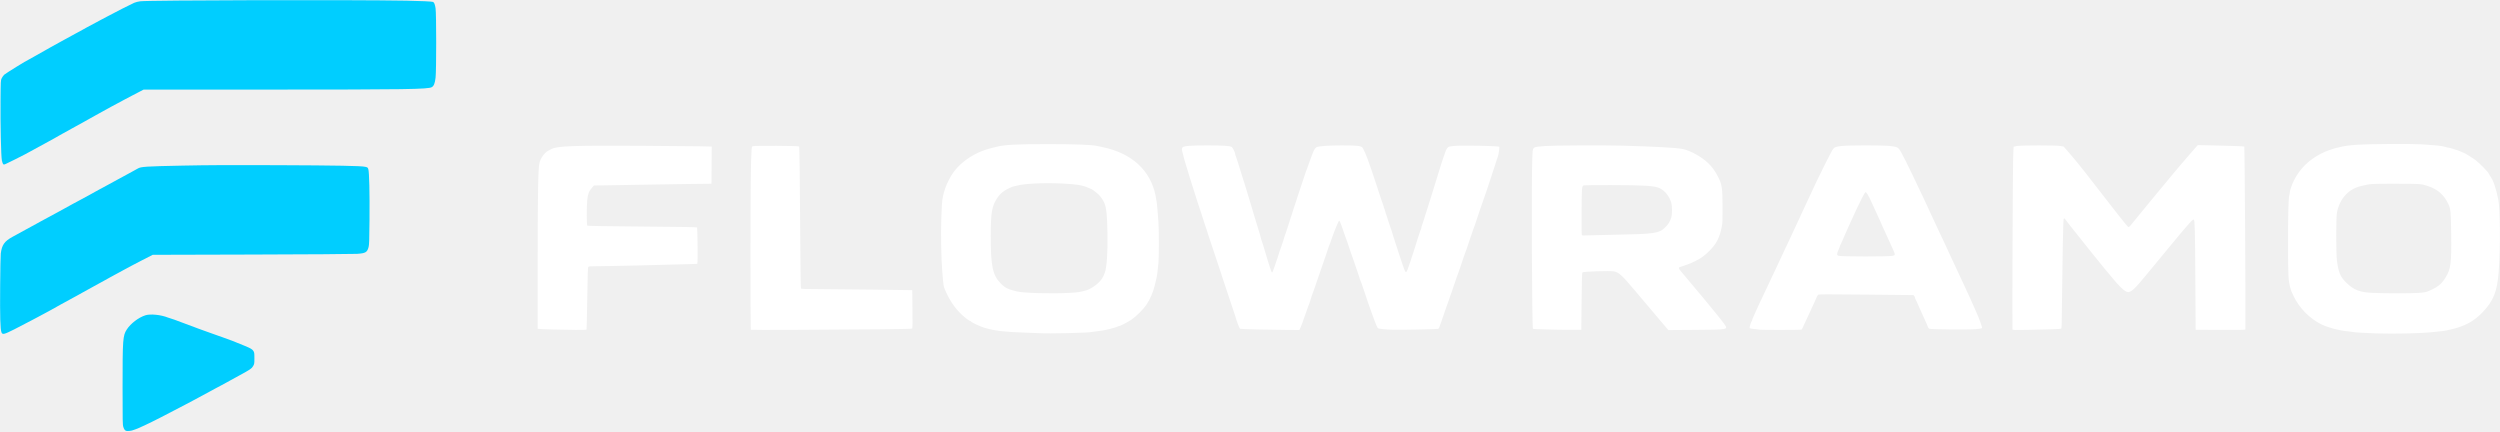
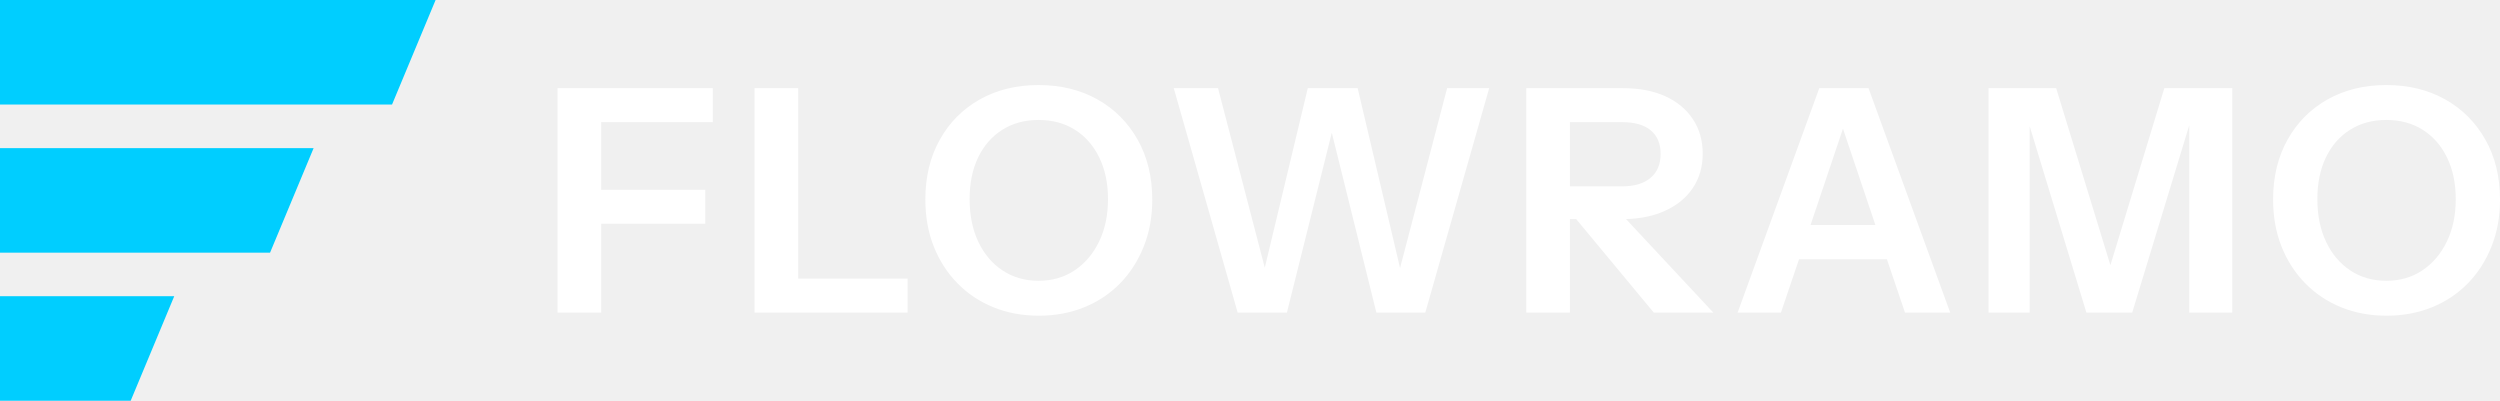
- <svg xmlns="http://www.w3.org/2000/svg" viewBox="33.33 30.67 1934.33 333.67" role="img" aria-label="Flowramo">
-   <path fill="#00CEFF" fill-rule="evenodd" d="M131.17 364.09C130.03 363.82 129.38 362.99 128.76 361.04C128.21 359.3 128.17 357.09 128.17 330.5C128.17 292.9 128.35 290.37 131.46 285.56C134.42 280.98 140.56 276.3 145.79 274.63C149.7 273.38 157.84 274.2 163.33 276.4C163.79 276.59 164.84 276.93 165.67 277.16C167.06 277.55 168.48 278.06 175.5 280.71C180.16 282.47 183.47 283.71 184.33 284C184.79 284.16 185.99 284.6 187 285C188.01 285.39 189.88 286.07 191.17 286.51C193.24 287.22 197.66 288.8 201.5 290.2C202.23 290.47 203.88 291.05 205.17 291.49C210.95 293.49 214.55 294.88 222.5 298.18C227.39 300.2 228.54 300.88 229.38 302.24C230.1 303.39 230.17 303.86 230.17 307.83C230.17 312.04 230.14 312.22 229.16 313.95C228.1 315.81 227.01 316.55 218.83 321C217.37 321.79 215.64 322.74 215 323.1C214.36 323.46 213.01 324.2 212 324.75C210.99 325.3 209.57 326.08 208.83 326.5C208.1 326.91 206.22 327.92 204.67 328.75C203.11 329.57 201.16 330.61 200.33 331.06C199.51 331.52 197.48 332.61 195.83 333.5C192.65 335.2 190.06 336.6 187.75 337.87C186.97 338.3 184.94 339.39 183.25 340.28C181.55 341.18 178.67 342.7 176.85 343.67C162.35 351.33 151.29 356.97 145.33 359.74C140.66 361.91 138.11 363 137.71 363C137.48 363 136.9 363.2 136.4 363.45C135.41 363.95 132.22 364.34 131.17 364.09ZM34.51 287.91C33.55 285.62 33.26 275.85 33.45 252.17C33.55 239.52 33.76 228.12 33.93 226.83C34.82 220.1 36.72 217.4 43 213.93C46.1 212.22 49.22 210.51 53.92 207.95C54.88 207.43 56.49 206.55 57.5 206C58.51 205.45 60.2 204.53 61.25 203.96C62.3 203.39 63.62 202.66 64.17 202.34C64.72 202.02 66.44 201.08 68 200.26C74.81 196.64 76.19 195.9 76.5 195.67C76.84 195.43 78.91 194.29 83.83 191.66C85.3 190.87 87.37 189.73 88.43 189.12C89.5 188.5 90.42 188 90.48 188C90.54 188 91.77 187.35 93.21 186.55C96.03 184.99 98.43 183.7 103.17 181.16C104.82 180.28 106.69 179.24 107.33 178.84C107.98 178.44 109.17 177.78 110 177.37C110.83 176.96 111.95 176.36 112.5 176.04C113.05 175.71 115.15 174.57 117.17 173.5C121.12 171.41 122.6 170.6 124.17 169.68C124.72 169.36 126.67 168.3 128.5 167.33C130.33 166.36 132.13 165.38 132.5 165.16C132.87 164.94 134.37 164.12 135.83 163.34C137.3 162.56 139.17 161.52 140 161.04C142.44 159.62 145.99 159.39 174.33 158.81C194.76 158.4 210.67 158.33 246.83 158.47C294.66 158.66 312.79 158.99 316 159.75C317.71 160.15 317.87 160.27 318.29 161.51C319.02 163.64 319.41 179.78 319.22 200.83C319.08 216.91 318.98 220.14 318.52 221.83C317.42 225.93 316.22 226.63 309.54 227.09C306.9 227.27 271.2 227.5 228.17 227.62L151.5 227.83L142.55 232.4C137.63 234.92 133.43 237.11 133.22 237.27C133.01 237.43 130.88 238.59 128.5 239.84C126.12 241.09 123.45 242.54 122.57 243.06C121.69 243.58 120.91 244 120.84 244C120.76 244 119.83 244.51 118.77 245.12C117.7 245.74 115.86 246.77 114.67 247.41C113.48 248.05 111.08 249.36 109.33 250.33C107.59 251.29 105.34 252.53 104.33 253.09C103.33 253.64 101.83 254.47 101 254.92C100.17 255.38 98.57 256.26 97.44 256.88C96.3 257.49 94.61 258.45 93.67 259C92.74 259.55 91.91 260 91.84 260C91.76 260 90.83 260.5 89.77 261.12C87.92 262.18 86.28 263.08 80.67 266.09C79.29 266.82 78.02 267.53 77.83 267.67C77.65 267.8 76.6 268.4 75.5 269C71.86 270.99 69.85 272.08 68.17 273C67.25 273.5 65.23 274.59 63.67 275.41C62.11 276.24 59.63 277.55 58.17 278.33C53.84 280.64 48.08 283.64 44.33 285.52C36.54 289.44 35.28 289.75 34.51 287.91ZM35.65 157.48C35.42 157.2 35.02 155.96 34.77 154.73C34.13 151.56 33.59 126.93 33.75 108.17C33.87 93.14 33.89 92.8 34.62 91.25C35.03 90.38 35.92 89.13 36.6 88.47C37.55 87.54 54.61 77 55.16 77C55.22 77 57.2 75.9 59.56 74.55C64.15 71.92 65.86 70.96 69.5 68.94C70.78 68.22 72.06 67.5 72.33 67.33C72.8 67.05 75.2 65.72 80.17 63C81.27 62.4 82.84 61.53 83.67 61.08C89.14 58.04 90.89 57.09 91.33 56.89C91.61 56.76 92.73 56.16 93.83 55.55C94.93 54.94 96.73 53.95 97.83 53.36C98.93 52.76 100.28 52 100.83 51.68C101.78 51.12 105.08 49.36 111.33 46.07C112.89 45.25 115.22 44.02 116.5 43.33C123.06 39.81 134.44 34.03 137.13 32.85C138.22 32.38 140.31 31.84 141.8 31.66C148.89 30.79 306.03 30.43 347.83 31.19C358.72 31.39 367.48 31.8 368.35 32.15C369.28 32.52 369.91 34.11 370.35 37.17C370.98 41.56 370.99 85.3 370.35 90.71C369.83 95.17 369.04 97.17 367.43 98.1C364.56 99.74 348.47 99.98 239.79 99.99L144.42 100L141.8 101.37C140.37 102.12 137.31 103.71 135.01 104.91C132.71 106.1 130.08 107.49 129.17 107.99C128.25 108.49 126.15 109.62 124.5 110.5C122.85 111.37 120.75 112.5 119.83 113C118.92 113.5 117.27 114.4 116.17 115C114.14 116.11 111.58 117.52 109.17 118.87C108.43 119.28 107.23 119.95 106.5 120.35C102.88 122.32 101.47 123.11 101.17 123.33C100.98 123.46 99.78 124.14 98.5 124.83C96.35 125.99 94.63 126.94 91.17 128.87C90.43 129.28 89.16 129.99 88.33 130.44C87.51 130.89 86.31 131.56 85.67 131.94C85.02 132.32 83.45 133.18 82.17 133.85C80.88 134.53 79.68 135.2 79.5 135.34C79.32 135.48 77.74 136.38 76 137.34C74.26 138.3 72.16 139.46 71.33 139.92C69.4 140.99 59.47 146.41 56.67 147.92C55.48 148.56 53.75 149.5 52.83 150.01C50.71 151.17 39.58 156.73 37.91 157.45C36.35 158.13 36.19 158.13 35.65 157.48Z" />
-   <path fill="#fff" fill-rule="evenodd" d="M1872.17 288.65C1863.85 288.41 1853.81 287.79 1853.31 287.48C1853.16 287.39 1851.5 287.17 1849.6 286.99C1842.88 286.36 1834.7 284.18 1829.46 281.63C1820.48 277.27 1812.35 269.01 1807.99 259.83C1806.19 256.02 1806.14 255.91 1805.59 254C1803.84 248 1803.67 244.66 1803.66 217.67C1803.65 195.88 1803.98 183.97 1804.66 181.67C1804.85 181.03 1805 180.11 1805 179.63C1805 178.27 1806.71 173.29 1808.19 170.33C1812.73 161.28 1819.47 154.6 1829.17 149.55C1831.02 148.58 1834.16 147.23 1835.17 146.97C1835.72 146.82 1837.22 146.33 1838.5 145.87C1839.78 145.41 1841.14 145.02 1841.52 145.01C1841.9 145.01 1842.88 144.79 1843.69 144.53C1846.08 143.78 1851.11 143.07 1857.17 142.65C1865.31 142.07 1898.98 141.84 1906.27 142.32C1920.62 143.25 1922.48 143.46 1925.98 144.54C1926.79 144.79 1927.77 145 1928.15 145C1928.54 145 1929.98 145.38 1931.35 145.85C1932.71 146.32 1934.28 146.82 1934.83 146.97C1935.38 147.11 1936.67 147.63 1937.7 148.11C1938.72 148.6 1939.66 149 1939.78 149C1940.25 149 1946.8 153.07 1948.74 154.56C1952.09 157.13 1959 164.26 1959 165.14C1959 165.27 1959.35 165.86 1959.78 166.44C1962.48 170.11 1964.46 175.75 1966.33 185.1C1967.85 192.67 1968.02 223.22 1966.64 241C1965.46 256.33 1962.71 263.26 1954.31 272.13C1947.65 279.17 1940.42 283.13 1930 285.48C1928.62 285.79 1926.9 286.19 1926.17 286.37C1925.43 286.55 1923.41 286.83 1921.67 286.99C1919.92 287.15 1917.23 287.43 1915.67 287.62C1907.56 288.58 1887.14 289.07 1872.17 288.65ZM837.17 288.45C836.43 288.39 831.41 288.2 826 288.02C810.5 287.51 803.35 286.67 795.33 284.39C792.33 283.54 785.34 280.31 784.61 279.43C784.41 279.2 784.14 279 784 279C783.18 279 779.04 275.75 776.16 272.86C771.32 267.99 767.21 261.53 764.17 254.03C763.53 252.45 763.23 250.91 763.01 248.03C762.84 245.91 762.56 242.44 762.37 240.33C761.56 230.95 761.22 211.79 761.65 199.5C761.88 192.9 762.21 186.67 762.39 185.67C762.58 184.66 762.85 183.12 763.01 182.24C763.17 181.37 763.46 180.17 763.65 179.58C763.85 178.98 764.31 177.53 764.69 176.33C765.75 172.97 768.88 166.88 771.1 163.88C777.74 154.9 788.69 147.97 800.67 145.18C801.68 144.95 803.1 144.59 803.83 144.39C810.19 142.66 819.26 142.16 844.67 142.18C865.71 142.19 878.07 142.67 882.33 143.63C883.16 143.82 885.03 144.22 886.5 144.52C909 149.18 923.52 162.48 927.43 182C928.31 186.37 928.7 189.37 929.01 194.17C929.18 196.73 929.47 200.56 929.65 202.67C930.09 207.64 930.09 230.33 929.66 234C929.47 235.56 929.18 238.33 929 240.17C928.65 243.8 928.24 245.85 926.68 252C925.34 257.3 923.16 262.24 920.21 266.66C918.02 269.96 912.21 275.69 908.65 278.07C905.52 280.16 900 283 899.07 283C898.74 283 898.32 283.13 898.15 283.29C897.82 283.59 894.32 284.66 891.5 285.34C887.35 286.33 885.25 286.69 881.87 287.01C879.87 287.2 878.12 287.42 877.99 287.51C876.86 288.2 843.82 288.96 837.17 288.45ZM460.67 285.61C455.26 285.45 450.5 285.24 450.08 285.15L449.33 284.99L449.35 233.08C449.36 178.43 449.71 160.3 450.8 156.41C451.87 152.63 454.76 148.69 457.53 147.28C458.36 146.85 459.56 146.23 460.19 145.91C464.67 143.63 476.81 143.19 528.5 143.47C549.95 143.58 571.21 143.76 575.75 143.87L584.01 144.08L583.92 158.46L583.83 172.83L565.5 173.04C555.42 173.15 538.54 173.41 528 173.63C517.46 173.84 505.25 174.05 500.87 174.09L492.92 174.17L491.44 175.83C489.04 178.55 488.13 180.87 487.7 185.35C487.17 190.92 487.21 204.82 487.76 205.27C488.05 205.51 501.65 205.73 530.31 205.96C561.91 206.21 572.5 206.39 572.68 206.68C572.97 207.15 573.27 231.03 573.01 233.27L572.83 234.83L566.83 235.03C547.66 235.66 502.2 236.68 493.81 236.67C490.55 236.67 488.97 236.79 488.61 237.08C488.16 237.45 488.04 240.5 487.71 261.45C487.51 274.62 487.25 285.53 487.15 285.7C486.93 286.05 474.62 286.01 460.67 285.61ZM614.25 285.82C614.11 285.68 614 260.19 614 229.19C614.01 178.14 614.27 153.14 614.86 146.41C615.06 144.16 615.14 143.98 615.96 143.75C617.6 143.29 650.86 143.49 651.58 143.96C651.94 144.19 652.22 165.94 652.54 218.67C652.68 240.79 652.88 253.65 653.09 253.92C653.34 254.24 656.59 254.34 667.12 254.37C674.66 254.39 693.96 254.57 710 254.78L739.17 255.17L739.33 269.81C739.46 280.64 739.4 284.55 739.11 284.84C738.83 285.12 732.31 285.28 715.28 285.45C669.29 285.88 614.5 286.09 614.25 285.82ZM1006.83 285.61C999.5 285.45 993.22 285.2 992.88 285.06C992.32 284.83 990.1 279.03 989.03 275C988.86 274.36 988.41 273.01 988.02 272C987.63 270.99 987.18 269.64 987.02 269C986.86 268.36 986.41 267.01 986.02 266C985.63 264.99 985.18 263.64 985.02 263C984.86 262.36 984.41 261.01 984.02 260C983.63 258.99 983.18 257.64 983.02 257C982.86 256.36 982.41 255.01 982.02 254C981.63 252.99 981.18 251.64 981.02 251C980.86 250.36 980.41 249.01 980.02 248C979.63 246.99 979.18 245.64 979.02 245C978.85 244.36 978.33 242.71 977.85 241.33C976.6 237.75 976.38 237.09 975.6 234.67C975.22 233.47 974.56 231.53 974.15 230.33C973.74 229.14 972.78 226.22 972.02 223.83C971.26 221.45 970.36 218.75 970.02 217.83C969.27 215.82 967.35 209.89 966.98 208.5C966.84 207.95 966.41 206.67 966.02 205.67C965.63 204.66 965.18 203.31 965.02 202.67C964.85 202.03 964.35 200.45 963.91 199.17C963.46 197.88 962.6 195.26 962 193.33C961.4 191.41 960.71 189.31 960.47 188.67C960.23 188.03 959.8 186.75 959.52 185.83C959.24 184.92 958.58 182.82 958.05 181.17C957.51 179.52 956.59 176.59 955.99 174.67C955.39 172.74 954.49 169.89 953.98 168.33C953.17 165.83 952.04 162.1 950.5 156.83C950.23 155.92 949.79 154.45 949.51 153.57C949.23 152.69 949 151.72 949 151.41C948.99 151.09 948.79 150.23 948.54 149.5C947.68 146.96 947.6 145.4 948.28 144.72C949.44 143.56 954.36 143.17 967.67 143.17C979.32 143.18 984.75 143.52 986.35 144.35C987.05 144.72 989 148.71 989 149.79C989 150.07 989.32 151.1 989.71 152.07C990.11 153.04 990.62 154.58 990.87 155.5C991.26 156.99 992.43 160.72 993.37 163.5C993.56 164.05 994.02 165.55 994.39 166.83C994.76 168.12 995.26 169.69 995.5 170.33C995.73 170.97 996.17 172.33 996.46 173.33C996.76 174.34 997.44 176.59 997.97 178.33C998.51 180.08 999.41 183.04 999.98 184.92C1000.54 186.8 1001.45 189.83 1002 191.67C1002.55 193.5 1003.46 196.54 1004.02 198.42C1005.54 203.49 1006.84 207.77 1007.98 211.43C1008.54 213.23 1009 214.91 1009 215.17C1009 215.43 1009.21 216.14 1009.47 216.74C1009.72 217.34 1010.19 218.73 1010.51 219.83C1010.83 220.93 1011.27 222.43 1011.5 223.17C1011.73 223.9 1012.18 225.4 1012.5 226.5C1012.82 227.6 1013.27 229.1 1013.5 229.83C1013.73 230.57 1014.16 231.99 1014.46 233C1015.94 237.93 1017.2 241.46 1017.53 241.57C1017.74 241.64 1018.42 240.13 1019.09 238.09C1020.82 232.92 1020.86 232.78 1021.98 229.65C1022.54 228.08 1023 226.6 1023 226.37C1023 226.13 1023.21 225.46 1023.47 224.88C1023.72 224.31 1024.19 223.01 1024.51 222C1024.82 220.99 1025.51 218.96 1026.04 217.48C1026.57 216.01 1027 214.6 1027 214.37C1027 214.13 1027.2 213.46 1027.45 212.88C1028.11 211.31 1028.69 209.64 1029.02 208.33C1029.18 207.69 1029.63 206.34 1030.02 205.33C1030.41 204.33 1030.86 202.9 1031.02 202.17C1031.18 201.43 1031.62 200.01 1032.01 199C1032.4 197.99 1032.84 196.72 1032.98 196.17C1033.27 195.05 1034.67 190.73 1035.91 187.17C1036.35 185.88 1036.85 184.31 1037.02 183.67C1037.18 183.03 1037.63 181.67 1038.02 180.67C1038.41 179.66 1038.86 178.31 1039.03 177.67C1039.2 177.03 1040.09 174.33 1041.02 171.67C1041.94 169.01 1042.85 166.27 1043.02 165.57C1043.2 164.88 1043.49 164.05 1043.66 163.74C1043.84 163.42 1044.49 161.67 1045.12 159.83C1045.75 158 1046.75 155.22 1047.33 153.67C1047.92 152.11 1048.61 150.26 1048.87 149.56C1049.97 146.61 1051.03 144.95 1052.1 144.52C1054.27 143.65 1061.05 143.19 1071.67 143.18C1083.3 143.17 1086.22 143.49 1087.5 144.87C1088.36 145.8 1091.3 152.69 1092.54 156.67C1092.85 157.67 1093.46 159.38 1093.89 160.45C1094.33 161.53 1094.81 162.95 1094.98 163.62C1095.14 164.29 1095.59 165.66 1095.98 166.67C1096.37 167.67 1096.82 169.03 1096.98 169.67C1097.14 170.31 1097.59 171.66 1097.98 172.67C1098.37 173.67 1098.82 175.03 1098.98 175.67C1099.15 176.31 1099.67 177.96 1100.15 179.33C1101.44 183.02 1101.64 183.62 1102.39 186C1102.77 187.19 1103.28 188.66 1103.54 189.26C1103.79 189.86 1104 190.62 1104 190.94C1104 191.27 1104.15 191.68 1104.33 191.86C1104.51 192.05 1104.8 192.86 1104.97 193.68C1105.13 194.5 1105.59 195.99 1105.98 197C1106.37 198.01 1106.82 199.36 1106.98 200C1107.15 200.64 1107.67 202.29 1108.15 203.67C1110.13 209.33 1110.43 210.24 1110.85 211.83C1111.09 212.75 1111.65 214.55 1112.1 215.83C1112.55 217.12 1113.39 219.67 1113.97 221.5C1114.55 223.33 1115.18 225.28 1115.36 225.83C1115.55 226.38 1115.99 227.73 1116.36 228.83C1116.72 229.93 1117.17 231.28 1117.36 231.83C1117.55 232.38 1118.02 233.81 1118.4 235C1119.44 238.23 1120.42 240.66 1120.83 241C1121.48 241.54 1121.9 240.87 1123.09 237.33C1123.74 235.41 1124.42 233.46 1124.59 233C1124.77 232.54 1125.4 230.59 1126 228.67C1126.59 226.74 1127.45 224.12 1127.9 222.83C1128.35 221.55 1128.86 219.9 1129.04 219.17C1129.21 218.43 1129.71 216.86 1130.13 215.67C1130.56 214.47 1131.25 212.38 1131.67 211C1132.09 209.62 1132.56 208.36 1132.71 208.18C1132.87 208.01 1133 207.54 1133 207.15C1133 206.75 1133.38 205.4 1133.85 204.13C1134.62 202.07 1135 200.88 1135.98 197.5C1136.14 196.95 1136.44 196.05 1136.64 195.5C1136.84 194.95 1137.29 193.53 1137.65 192.33C1138 191.14 1138.45 189.72 1138.63 189.17C1138.82 188.62 1139.42 186.74 1139.96 185C1142.34 177.36 1142.98 175.3 1143.99 172C1148.22 158.18 1149.99 152.64 1151.01 150C1151.4 148.99 1151.81 147.87 1151.92 147.5C1152.3 146.18 1153.68 144.34 1154.42 144.18C1157.55 143.5 1160.3 143.34 1168.64 143.35C1180.28 143.37 1192.95 143.81 1193.35 144.21C1193.68 144.54 1192.94 149.82 1192.31 151.67C1192.09 152.31 1191.72 153.36 1191.5 154C1191.28 154.64 1190.61 156.74 1190.01 158.67C1189.42 160.59 1188.56 163.22 1188.1 164.5C1187.65 165.78 1187.15 167.36 1186.98 168C1186.82 168.64 1186.37 169.99 1185.98 171C1185.59 172.01 1185.14 173.36 1184.98 174C1184.82 174.64 1184.37 175.99 1183.99 177C1183.61 178.01 1182.49 181.23 1181.5 184.17C1180.51 187.1 1179.15 191 1178.49 192.83C1177.83 194.67 1177.16 196.69 1176.99 197.33C1176.82 197.97 1176.37 199.33 1175.98 200.33C1175.6 201.34 1175.14 202.69 1174.96 203.33C1174.78 203.97 1174.51 204.8 1174.36 205.17C1173.8 206.51 1173.07 208.55 1172.39 210.67C1172.01 211.86 1171.16 214.33 1170.49 216.17C1169.83 218 1169.17 219.95 1169.03 220.5C1168.66 221.89 1167.74 224.54 1167.38 225.25C1167.21 225.57 1166.77 226.81 1166.39 228C1166.01 229.19 1165.16 231.67 1164.49 233.5C1163.83 235.33 1163.15 237.38 1162.99 238.05C1162.82 238.71 1162.32 240.14 1161.88 241.21C1161.45 242.29 1160.78 244.14 1160.39 245.33C1160.01 246.53 1159.16 249 1158.5 250.83C1157.84 252.67 1157.15 254.69 1156.97 255.33C1156.78 255.97 1156.51 256.8 1156.36 257.17C1155.76 258.61 1155.06 260.59 1154.49 262.5C1154.15 263.6 1153.7 264.88 1153.48 265.33C1153.26 265.79 1152.77 267.14 1152.39 268.33C1152.01 269.53 1151.16 272 1150.49 273.83C1149.83 275.67 1149.16 277.62 1149.01 278.17C1148.85 278.72 1148.4 279.99 1148 281C1147.61 282.01 1147.14 283.32 1146.96 283.91C1146.75 284.62 1146.38 285.05 1145.9 285.15C1144.51 285.43 1117.49 285.96 1111.5 285.82C1105.46 285.67 1100.15 285.14 1099.46 284.61C1099.11 284.34 1097.62 280.96 1096.69 278.33C1096.46 277.69 1095.83 275.97 1095.28 274.5C1094.74 273.03 1093.93 270.78 1093.5 269.5C1093.06 268.22 1092.39 266.34 1092.01 265.33C1091.63 264.32 1091.18 262.97 1091.01 262.33C1090.84 261.69 1090.17 259.67 1089.51 257.83C1088.84 256 1087.99 253.53 1087.61 252.33C1087.22 251.14 1086.79 249.87 1086.64 249.5C1085.66 247.12 1085.27 246.04 1085 245C1084.84 244.36 1084.17 242.33 1083.5 240.5C1082.84 238.67 1081.99 236.19 1081.63 235C1081.26 233.81 1080.8 232.46 1080.61 232C1080.42 231.54 1079.91 230.12 1079.48 228.83C1079.05 227.55 1078.39 225.67 1078.01 224.67C1077.63 223.66 1077.18 222.31 1077.01 221.67C1076.73 220.58 1075.18 216.17 1073.86 212.67C1073.54 211.84 1073.16 210.72 1073 210.17C1072.47 208.36 1070.46 202.85 1070.04 202.07C1069.82 201.66 1069.51 201.39 1069.37 201.48C1068.98 201.72 1065.63 209.78 1064.37 213.5C1063.21 216.95 1061.76 220.92 1061.52 221.3C1061.4 221.5 1061.1 222.38 1060.85 223.25C1060.61 224.12 1059.71 226.78 1058.85 229.17C1057.99 231.55 1057.16 233.95 1057.01 234.5C1056.86 235.05 1055.96 237.67 1055.01 240.33C1054.07 242.99 1053.16 245.62 1053.01 246.17C1052.85 246.72 1052.4 247.99 1052 249C1051.6 250.01 1051.14 251.38 1050.98 252.05C1050.81 252.71 1050.32 254.14 1049.89 255.21C1048.91 257.64 1047.39 262.09 1046.97 263.76C1046.8 264.45 1046.53 265.28 1046.36 265.59C1045.99 266.32 1045.21 268.48 1043.32 274C1043.1 274.64 1042.49 276.3 1041.96 277.69C1041.43 279.08 1041 280.38 1041 280.59C1041 280.79 1040.48 282.1 1039.85 283.48L1038.7 286L1029.44 285.95C1024.34 285.92 1014.17 285.76 1006.83 285.61ZM1232.83 285.65C1229.35 285.52 1225 285.4 1223.17 285.37C1221.33 285.34 1219.65 285.21 1219.44 285.07C1218.62 284.55 1218.17 169.16 1218.92 153.01C1219.36 143.63 1218.34 144.58 1229 143.64C1234.4 143.17 1274.34 142.97 1288.33 143.36C1313.54 144.04 1330.6 144.99 1335.33 145.97C1341.13 147.17 1349.41 151.71 1354.66 156.56C1357.93 159.58 1360.5 163.12 1362.79 167.72C1365.72 173.65 1366.08 176.12 1366.13 191C1366.16 201.31 1366.09 203.24 1365.54 206C1363.84 214.68 1361.43 219.33 1355.7 225.01C1351.95 228.73 1349.48 230.5 1345 232.68C1341.65 234.31 1340.9 234.64 1339.83 234.98C1339.28 235.14 1338.01 235.61 1337 236C1335.99 236.4 1334.7 236.84 1334.12 236.98C1331.82 237.56 1331.79 238.09 1333.95 240.61C1334.83 241.65 1338.55 246.08 1342.2 250.46C1345.85 254.83 1350.11 259.92 1351.67 261.76C1355.04 265.74 1355.47 266.26 1361.55 273.78C1364.15 276.99 1366.89 280.53 1367.66 281.65C1370.45 285.77 1370.72 285.72 1344.66 285.91L1324.16 286.05L1318.16 278.98C1310.87 270.38 1308.86 268.01 1298.48 255.67C1288.24 243.51 1285.85 241.33 1281.96 240.64C1278.81 240.07 1258.45 240.74 1257.76 241.43C1257.38 241.81 1257.25 245.72 1257.06 263.86L1256.83 285.83L1248 285.86C1243.14 285.87 1236.32 285.78 1232.83 285.65ZM1395.17 285.79C1387.82 284.96 1387.26 284.87 1387.09 284.41C1386.88 283.87 1388.25 279.43 1388.71 279.14C1388.87 279.04 1389 278.73 1389 278.45C1389 278.17 1389.45 276.97 1390 275.78C1390.55 274.59 1391 273.56 1391 273.48C1391 273.3 1392.6 269.81 1394.49 265.83C1395.28 264.18 1396.63 261.33 1397.48 259.5C1398.34 257.67 1399.55 255.12 1400.16 253.83C1400.78 252.55 1401.91 250.15 1402.67 248.5C1404.65 244.24 1406.81 239.65 1408.51 236.13C1409.31 234.47 1410.89 231.09 1412.01 228.63C1413.14 226.18 1414.25 223.79 1414.48 223.33C1414.9 222.51 1415.68 220.86 1418.27 215.33C1420.65 210.26 1422.05 207.24 1424 203C1425.06 200.71 1426.48 197.63 1427.16 196.17C1427.84 194.7 1428.99 192.22 1429.71 190.67C1432.43 184.79 1434.43 180.5 1436.41 176.33C1437.23 174.59 1438.56 171.74 1439.37 170C1441.6 165.17 1450.1 148.35 1451.12 146.74C1452.48 144.59 1453.45 144.16 1458.09 143.64C1463.79 143 1489.9 142.99 1495.67 143.63C1500.54 144.17 1501.61 144.54 1502.76 146.05C1504.66 148.57 1508.81 156.87 1520.08 180.67C1520.65 181.86 1521.53 183.73 1522.04 184.83C1522.55 185.93 1523.63 188.26 1524.45 190C1525.27 191.74 1526.84 195.12 1527.93 197.5C1530.74 203.62 1532.19 206.74 1533.74 210C1534.48 211.56 1535.51 213.73 1536.03 214.83C1536.54 215.93 1537.63 218.26 1538.45 220C1539.27 221.74 1540.84 225.12 1541.93 227.5C1544.11 232.24 1546.51 237.38 1547.99 240.5C1549.67 244.04 1553.37 252.01 1554.49 254.5C1555.09 255.83 1556.7 259.33 1557.95 262C1559.74 265.84 1561 268.66 1561 268.84C1561 268.94 1561.44 269.95 1561.97 271.09C1564.47 276.47 1567.16 283.77 1566.89 284.47C1566.77 284.77 1565.34 285.04 1562.28 285.34C1556.92 285.86 1527.1 285.59 1526.02 285.01C1525.67 284.82 1525.28 284.33 1525.16 283.92C1525.04 283.5 1524.6 282.42 1524.17 281.5C1523.5 280.06 1520.56 273.55 1518.15 268.17C1517.74 267.25 1517.06 265.68 1516.64 264.67C1516.22 263.66 1515.68 262.54 1515.44 262.18C1515.2 261.81 1515 261.27 1515 260.96C1515 260.66 1514.74 260.09 1514.42 259.7L1513.83 258.99L1477.25 258.62C1446.56 258.31 1440.58 258.33 1440.12 258.71C1439.82 258.95 1439.29 259.83 1438.93 260.66C1438.58 261.49 1438.01 262.77 1437.68 263.5C1436.14 266.85 1434.99 269.35 1434.01 271.5C1433.43 272.78 1432.45 274.88 1431.84 276.17C1431.23 277.45 1430.33 279.4 1429.84 280.5C1428.12 284.38 1427.55 285.5 1427.19 285.74C1426.85 285.98 1397.23 286.02 1395.17 285.79ZM1590.47 285.54C1590.2 284.85 1590.62 168.61 1590.94 154.44C1591.07 148.91 1591.25 144.31 1591.35 144.21C1591.45 144.11 1592.65 143.84 1594.01 143.61C1597.53 143.03 1624.25 143.04 1627.58 143.63L1629.99 144.06L1632.43 146.78C1637.15 152.04 1646.22 163.24 1653 172.18C1654.32 173.92 1663.97 186.32 1665.47 188.21C1666.22 189.15 1667.73 191.08 1668.83 192.51C1673.57 198.67 1679.4 205.87 1679.95 206.25C1680.5 206.63 1680.87 206.29 1683.59 202.92C1685.25 200.86 1688.92 196.38 1691.72 192.97C1694.53 189.56 1697.36 186.13 1698 185.34C1699.61 183.36 1702.36 180.05 1707.83 173.49C1710.4 170.41 1713.17 167.06 1713.98 166.03C1715.93 163.58 1726.24 151.51 1730.49 146.72L1733.83 142.93L1744.83 143.16C1757.34 143.42 1769.64 143.85 1769.8 144.04C1770.14 144.42 1770.9 268.09 1770.67 285.59C1770.67 285.92 1766.7 285.99 1751.42 285.92L1732.17 285.83L1731.93 246.83C1731.7 208.07 1731.53 201.4 1730.77 200.63C1730.46 200.33 1730 200.61 1728.75 201.87C1726.22 204.41 1716.63 215.78 1704.33 230.84C1702.41 233.2 1699.93 236.2 1698.83 237.51C1697.73 238.83 1695.26 241.82 1693.33 244.17C1685.55 253.67 1682.35 256.67 1680 256.67C1678.12 256.67 1675.1 254.21 1670.45 248.93C1666.52 244.47 1655.82 231.42 1650 224.01C1648.44 222.03 1646.77 219.93 1644.01 216.5C1637.64 208.6 1631.01 200.2 1630.91 199.9C1630.85 199.71 1630.57 199.63 1630.29 199.74C1629.85 199.91 1629.73 202.58 1629.39 219.55C1629.18 230.34 1628.91 248.77 1628.8 260.5C1628.56 284.77 1628.56 284.65 1628.03 284.98C1627.54 285.29 1618.74 285.6 1602.76 285.89C1591.57 286.09 1590.67 286.06 1590.47 285.54ZM860.33 257.3C867.19 256.95 868.83 256.71 874.02 255.26C876.66 254.52 880.99 251.75 883.5 249.2C885.78 246.88 886.73 245.36 888.09 241.88C889.68 237.77 890.48 226.18 890.21 211.08C889.97 197.5 889.37 191.49 887.91 188C886.83 185.42 884.89 182.6 882.95 180.8C881.75 179.68 878.14 177 877.85 177C877.75 177 876.73 176.57 875.58 176.04C871.06 173.96 866.23 173.17 854.78 172.65C840.73 172 825.66 172.73 820.17 174.32C819.62 174.48 818.64 174.71 818 174.83C817.36 174.94 816.53 175.17 816.17 175.33C810.38 177.83 807.44 180.07 804.89 183.93C800.78 190.14 799.94 195.01 799.91 213C799.86 236.69 801.35 243.68 807.82 250.19C811.03 253.43 813.51 254.61 820.33 256.2C825.7 257.44 846.37 258.01 860.33 257.3ZM1904.71 257.3C1909.18 256.97 1910.07 256.8 1912.53 255.81C1914.06 255.2 1915.91 254.31 1916.65 253.85C1917.38 253.38 1918.07 253 1918.17 253C1918.28 253 1919.17 252.39 1920.16 251.64C1922.26 250.06 1923.73 248.34 1925.56 245.33C1929.63 238.65 1930.14 234.7 1929.89 212.06C1929.7 194.69 1929.47 192.27 1927.72 188.57C1924.26 181.29 1919.28 176.97 1911.5 174.49C1906.43 172.88 1906.19 172.86 1886.83 172.85C1867.15 172.83 1867.57 172.8 1859.86 174.68C1850.3 177.02 1843.68 184.37 1841.52 195.07C1840.75 198.86 1840.76 226.74 1841.52 232.5C1842.74 241.61 1844.13 244.85 1848.8 249.44C1854.49 255.04 1859.13 256.83 1869.17 257.29C1878.27 257.71 1899.02 257.71 1904.71 257.3ZM1497.58 228.61C1500.14 227.96 1500.25 228.52 1495.66 218.5C1494.98 217 1493.43 213.59 1492.4 211.33C1492.03 210.51 1491.11 208.51 1490.36 206.9C1489.61 205.28 1489 203.89 1489 203.81C1489 203.72 1488.56 202.72 1488.03 201.58C1487.49 200.43 1486.58 198.45 1486 197.17C1485.41 195.88 1484.73 194.38 1484.47 193.83C1484.22 193.28 1482.82 190.22 1481.36 187.03C1478.74 181.28 1477.4 179.14 1476.59 179.41C1476.18 179.55 1472.23 187.18 1469.54 193.02C1467.36 197.73 1464.31 204.42 1463.69 205.83C1463.37 206.57 1462.53 208.44 1461.83 210C1459.74 214.68 1459.13 216.08 1458.35 218C1457.93 219.01 1457.46 219.98 1457.3 220.15C1457.13 220.32 1457 220.67 1457 220.92C1457 221.17 1456.61 222.23 1456.13 223.27C1454.53 226.74 1454.4 227.97 1455.6 228.55C1457.02 229.25 1494.81 229.3 1497.58 228.61ZM1282.33 212.3C1313.73 211.74 1317.05 211.25 1321.85 206.5C1324.22 204.15 1325.41 202.18 1326.47 198.86C1327.19 196.64 1327.19 190.11 1326.48 187.64C1324.98 182.43 1321.52 178.14 1317.23 176.18C1313.35 174.42 1305.62 173.94 1280 173.88C1268.73 173.86 1259.19 173.95 1258.8 174.09C1257.2 174.68 1257.18 174.98 1257.06 194.3C1256.98 209 1257.04 212.49 1257.4 212.71C1257.64 212.87 1258.73 212.92 1259.83 212.83C1260.93 212.75 1271.06 212.51 1282.33 212.3Z" />
+ <svg xmlns="http://www.w3.org/2000/svg" viewBox="10.00 14.00 573.93 92.00" role="img" aria-label="Flowramo">
+   <path fill="#00CEFF" fill-rule="evenodd" d="M10 14H110L100 38H10ZM10 48H82L72 72H10ZM10 82H50L40 106H10Z" />
+   <path fill="#fff" fill-rule="evenodd" d="M137.999 85.76V34.24H173.633V42.04H148.016V57.567H171.916V65.367H148.016V85.76ZM183.222 85.76V34.24H193.24V77.96H218.356V85.76ZM248.48 86.476Q242.828 86.476 238.069 84.544Q233.311 82.612 229.804 79.034Q226.298 75.456 224.366 70.59Q222.434 65.724 222.434 59.785Q222.434 51.986 225.762 46.047Q229.089 40.108 234.956 36.816Q240.824 33.524 248.409 33.524Q256.065 33.524 261.933 36.816Q267.8 40.108 271.164 46.047Q274.527 51.986 274.527 59.857Q274.527 65.724 272.559 70.626Q270.591 75.528 267.121 79.07Q263.65 82.612 258.892 84.544Q254.133 86.476 248.48 86.476ZM248.409 78.461Q253.132 78.461 256.709 76.064Q260.287 73.667 262.326 69.445Q264.366 65.224 264.366 59.714Q264.366 54.276 262.362 50.161Q260.359 46.047 256.781 43.793Q253.203 41.539 248.409 41.539Q243.686 41.539 240.108 43.793Q236.531 46.047 234.563 50.125Q232.595 54.204 232.595 59.714Q232.595 65.295 234.599 69.517Q236.602 73.739 240.18 76.1Q243.758 78.461 248.409 78.461ZM294.133 85.76 279.464 34.24H289.625L300.358 75.456L310.233 34.24H321.682L331.413 75.528L342.218 34.24H351.878L337.209 85.76H325.975L315.743 44.472L305.439 85.76ZM360.393 85.76V34.24H382.647Q388.228 34.24 392.307 36.1Q396.386 37.961 398.64 41.36Q400.894 44.759 400.894 49.267Q400.894 53.775 398.64 57.138Q396.386 60.501 392.307 62.361Q388.443 64.15 383.291 64.293L403.327 85.76H389.66L371.842 64.293H370.411V85.76ZM370.411 56.78H382.361Q386.654 56.78 388.944 54.812Q391.234 52.844 391.234 49.338Q391.234 45.832 388.98 43.936Q386.726 42.04 382.361 42.04H370.411ZM408.908 85.76 427.656 34.24H438.961L457.709 85.76H447.333L443.183 73.524H423.004L418.854 85.76ZM433.094 43.542 425.652 65.653H440.536ZM466.51 85.76V34.24H482.038L494.488 74.884L506.868 34.24H522.467V85.76H512.592V42.755L499.497 85.76H488.979L475.956 42.97V85.76ZM557.887 86.476Q552.234 86.476 547.475 84.544Q542.717 82.612 539.211 79.034Q535.704 75.456 533.772 70.59Q531.84 65.724 531.84 59.785Q531.84 51.986 535.168 46.047Q538.495 40.108 544.363 36.816Q550.23 33.524 557.815 33.524Q565.472 33.524 571.339 36.816Q577.207 40.108 580.57 46.047Q583.933 51.986 583.933 59.857Q583.933 65.724 581.965 70.626Q579.997 75.528 576.527 79.07Q573.056 82.612 568.298 84.544Q563.54 86.476 557.887 86.476ZM557.815 78.461Q562.538 78.461 566.116 76.064Q569.693 73.667 571.733 69.445Q573.772 65.224 573.772 59.714Q573.772 54.276 571.768 50.161Q569.765 46.047 566.187 43.793Q562.609 41.539 557.815 41.539Q553.092 41.539 549.515 43.793Q545.937 46.047 543.969 50.125Q542.001 54.204 542.001 59.714Q542.001 65.295 544.005 69.517Q546.008 73.739 549.586 76.1Q553.164 78.461 557.815 78.461Z" />
</svg>
